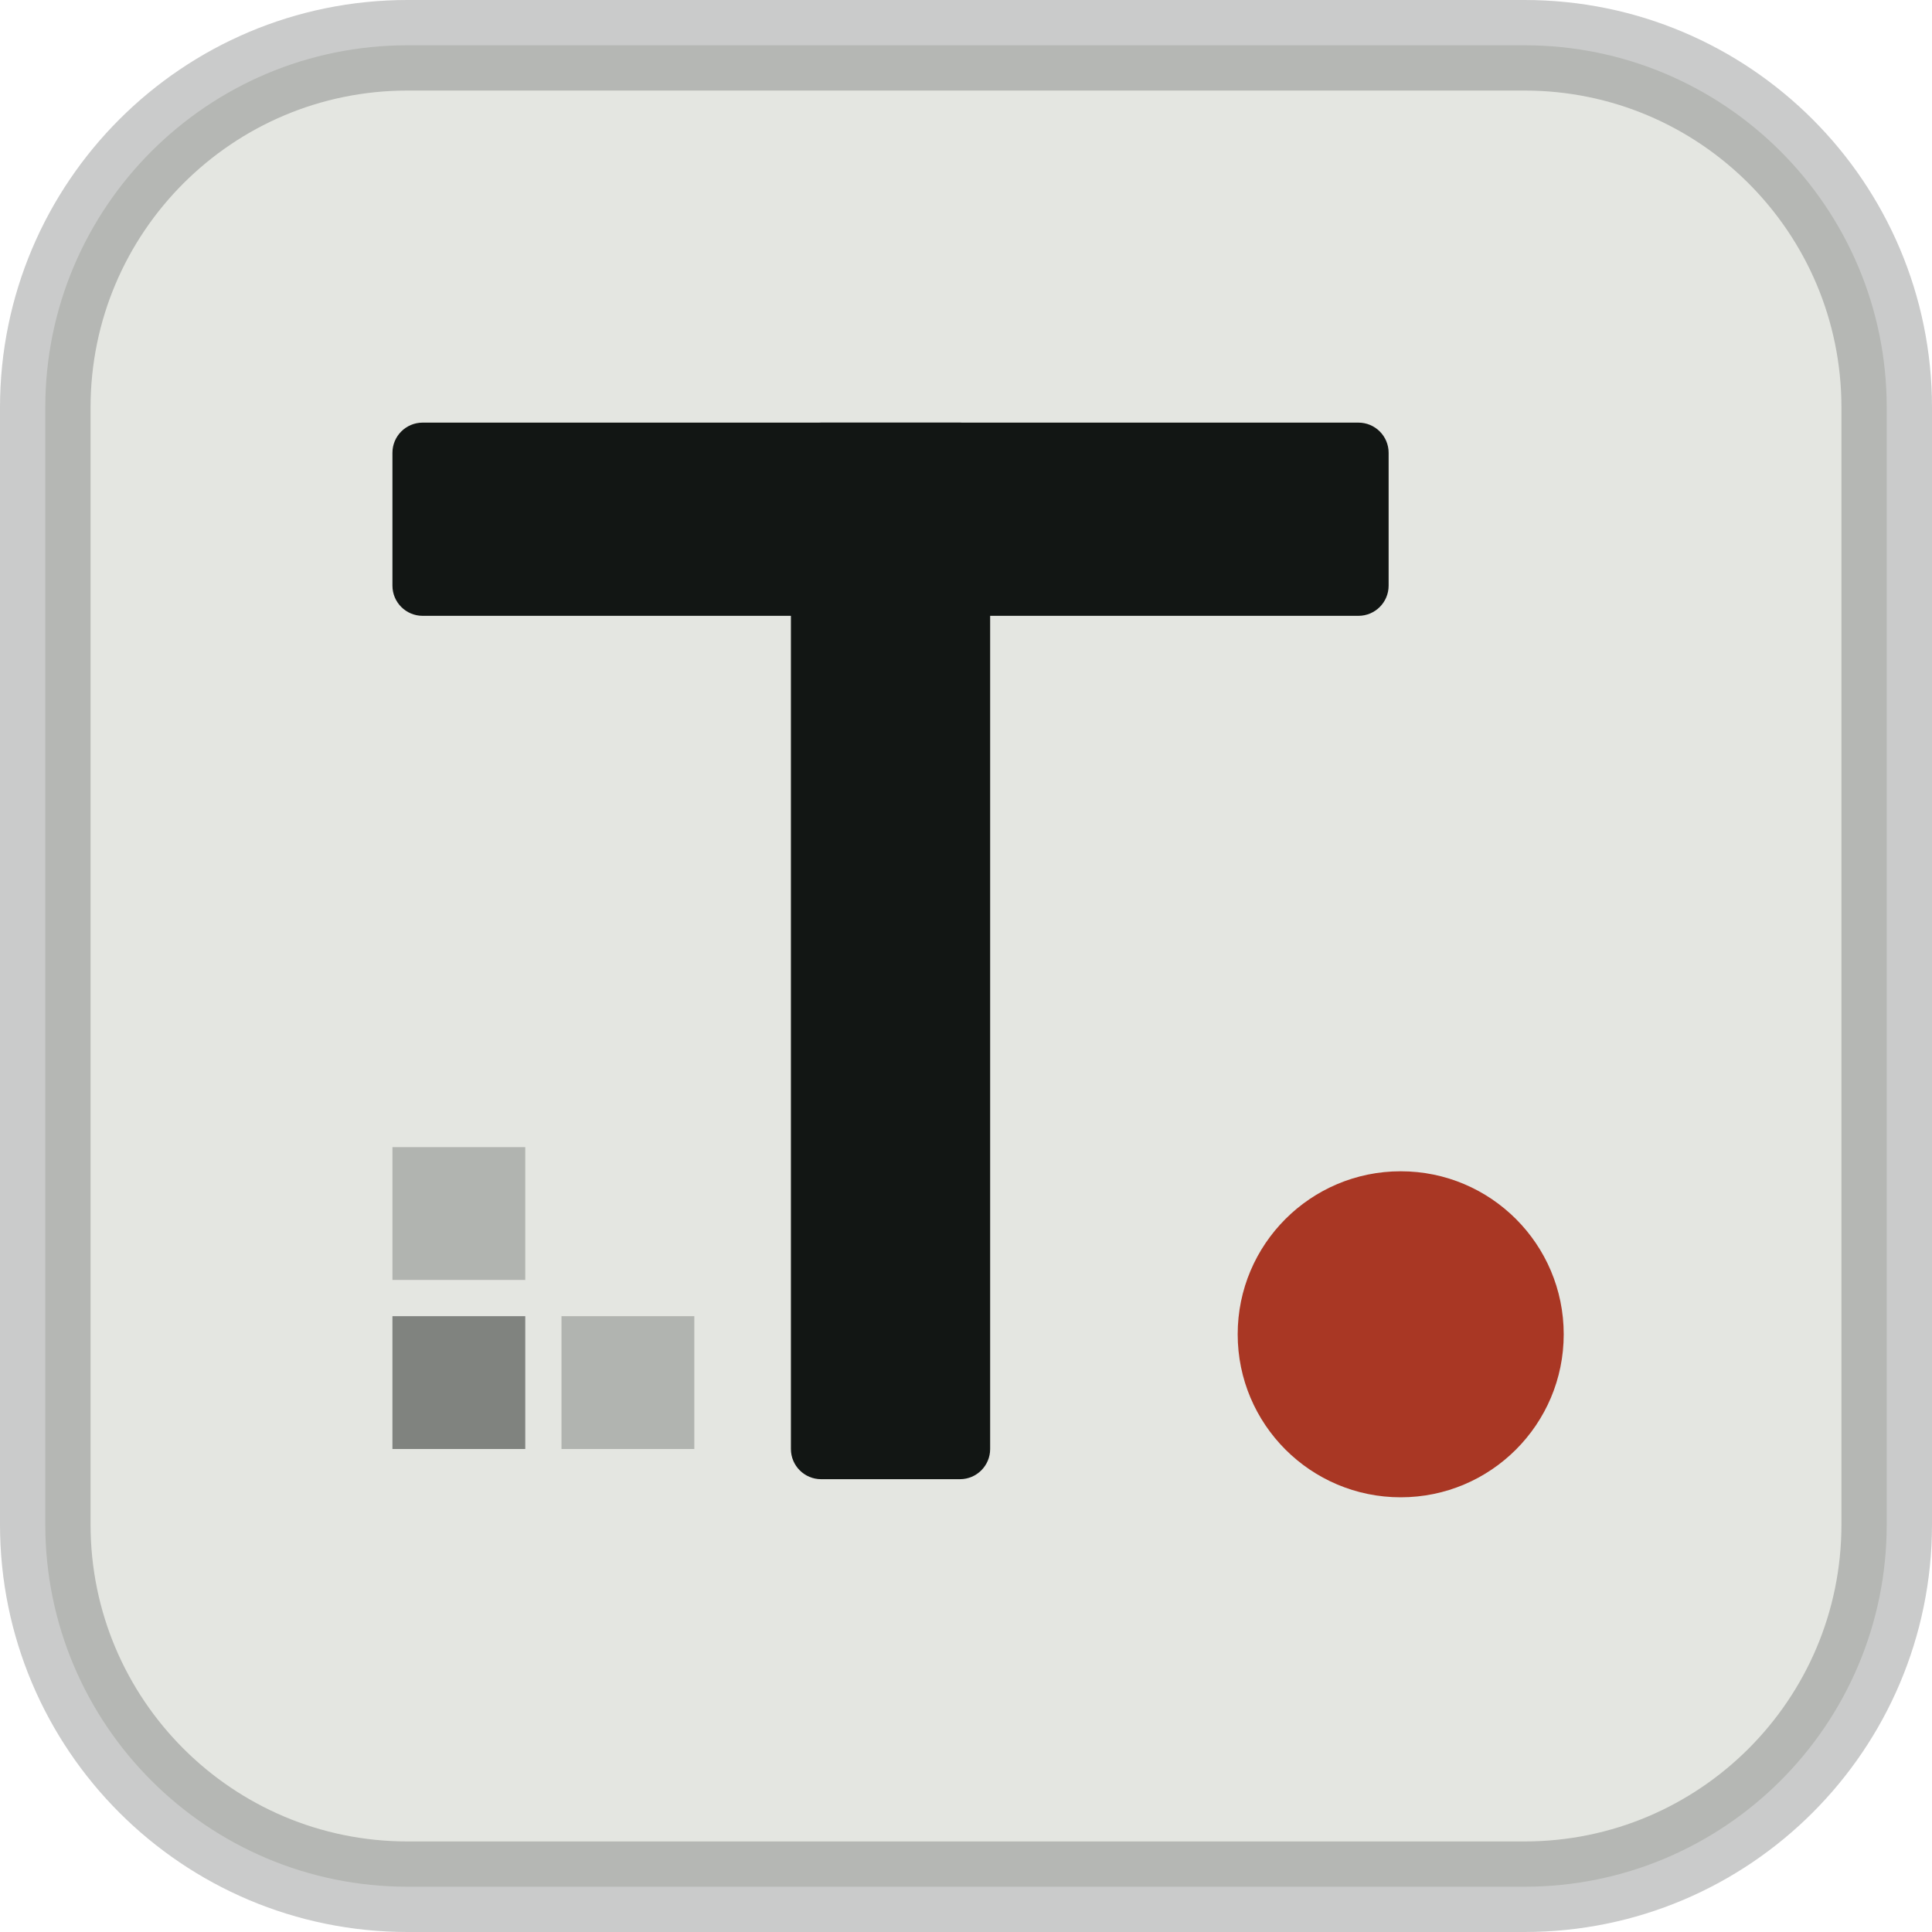
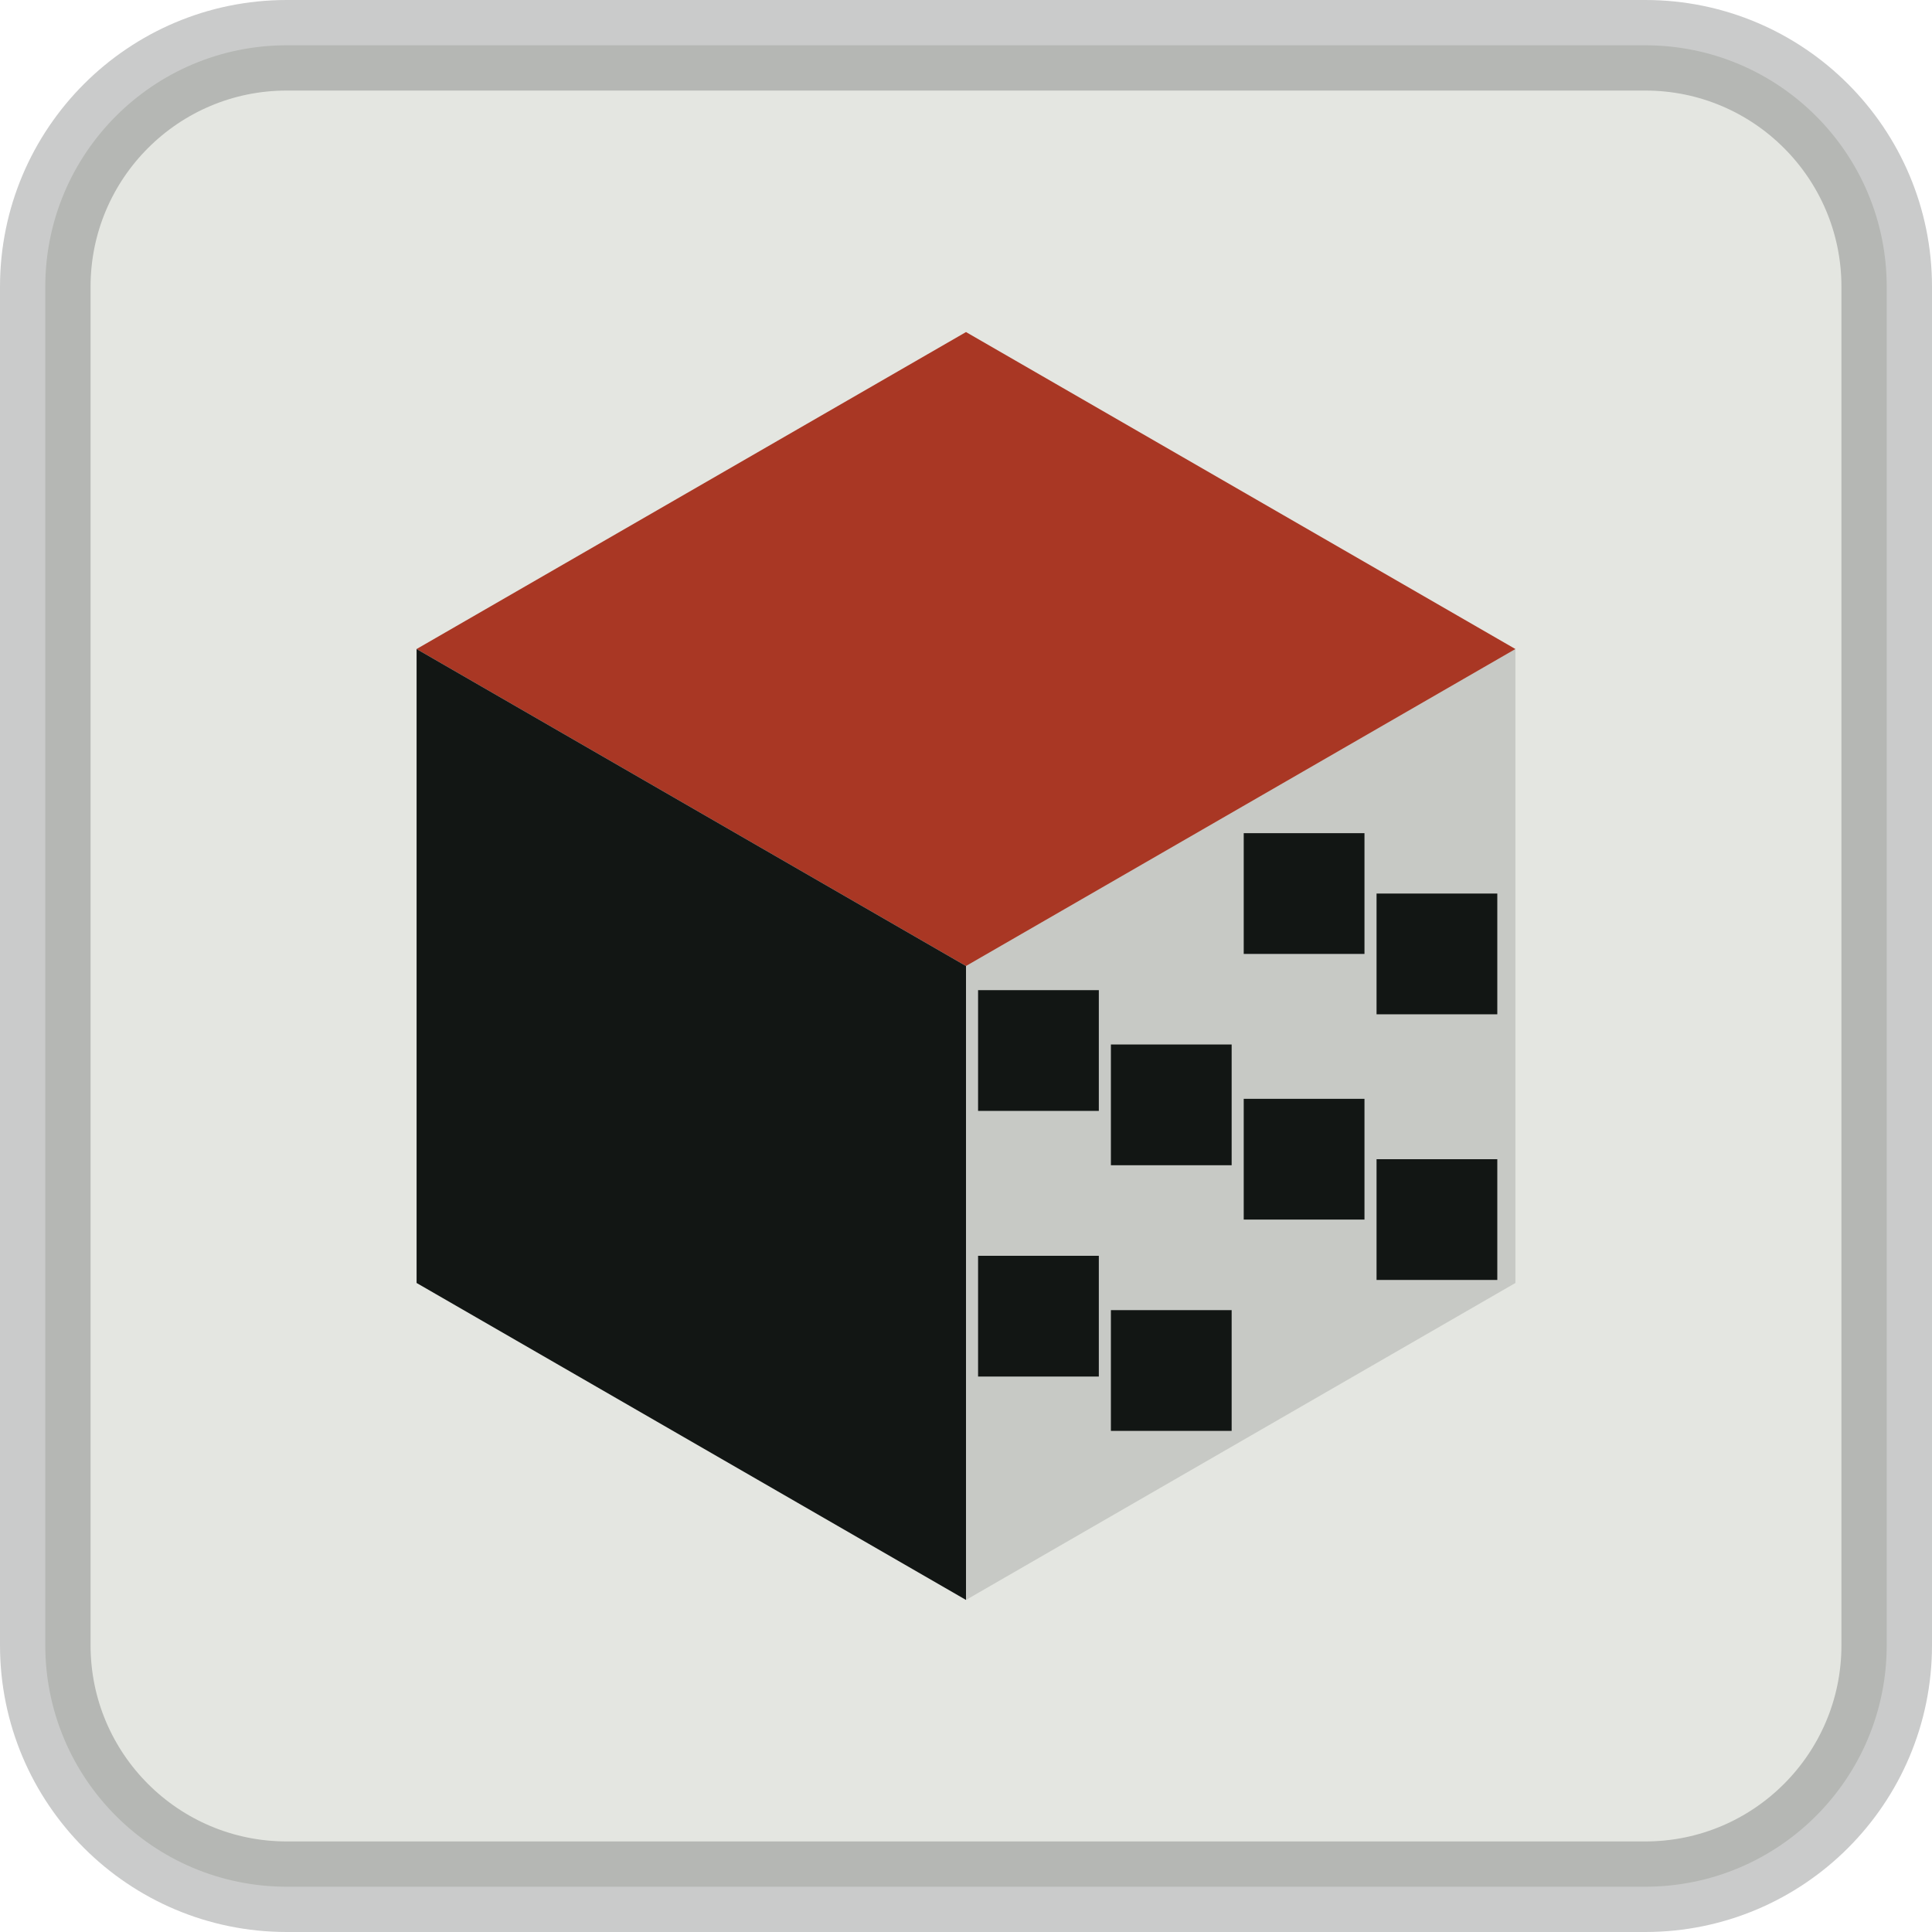
<svg xmlns="http://www.w3.org/2000/svg" viewBox="0 0 32 32">
  <style>
    .bg { fill: #e4e6e1; stroke: rgba(18, 22, 20, 0.22); }
    .fg { fill: #121614; }
    .dot { fill: #a93724; }
    @media (prefers-color-scheme: dark) {
      .bg { fill: #0a0d10; stroke: rgba(233, 234, 228, 0.22); }
      .fg { fill: #e9eae4; }
      .dot { fill: #f07443; }
    }
  </style>
-   <rect class="bg" x="0.75" y="0.75" width="30.5" height="30.5" rx="6" stroke-width="1.5" />
-   <rect class="fg" x="6.5" y="7" width="16.5" height="3.2" rx="0.5" />
-   <rect class="fg" x="13.1" y="7" width="3.3" height="17.5" rx="0.5" />
-   <circle class="dot" cx="23.2" cy="22.1" r="2.7" />
-   <rect class="fg" x="6.5" y="21.8" width="2.2" height="2.2" opacity=".48" />
-   <rect class="fg" x="9.3" y="21.8" width="2.2" height="2.2" opacity=".24" />
-   <rect class="fg" x="6.5" y="19" width="2.2" height="2.2" opacity=".24" />
+   <rect class="bg" x="0.75" y="0.75" width="30.5" height="30.5" rx="4" stroke-width="1.5" />
+   <polygon class="dot" points="16,5.5 25.1,10.75 16,16 6.9,10.75" />
+   <polygon class="fg" points="6.9,10.75 16,16 16,26.5 6.9,21.25" />
+   <polygon class="fg" points="16,16 25.1,10.75 25.1,21.25 16,26.5" opacity=".14" />
+   <rect class="fg" x="16.2" y="16.4" width="2" height="2" />
+   <rect class="fg" x="16.2" y="20.8" width="2" height="2" />
+   <rect class="fg" x="18.4" y="17.3" width="2" height="2" />
+   <rect class="fg" x="18.4" y="21.7" width="2" height="2" />
+   <rect class="fg" x="20.6" y="13.8" width="2" height="2" />
+   <rect class="fg" x="20.6" y="18.2" width="2" height="2" />
+   <rect class="fg" x="22.8" y="14.8" width="2" height="2" />
+   <rect class="fg" x="22.8" y="19.2" width="2" height="2" />
</svg>
